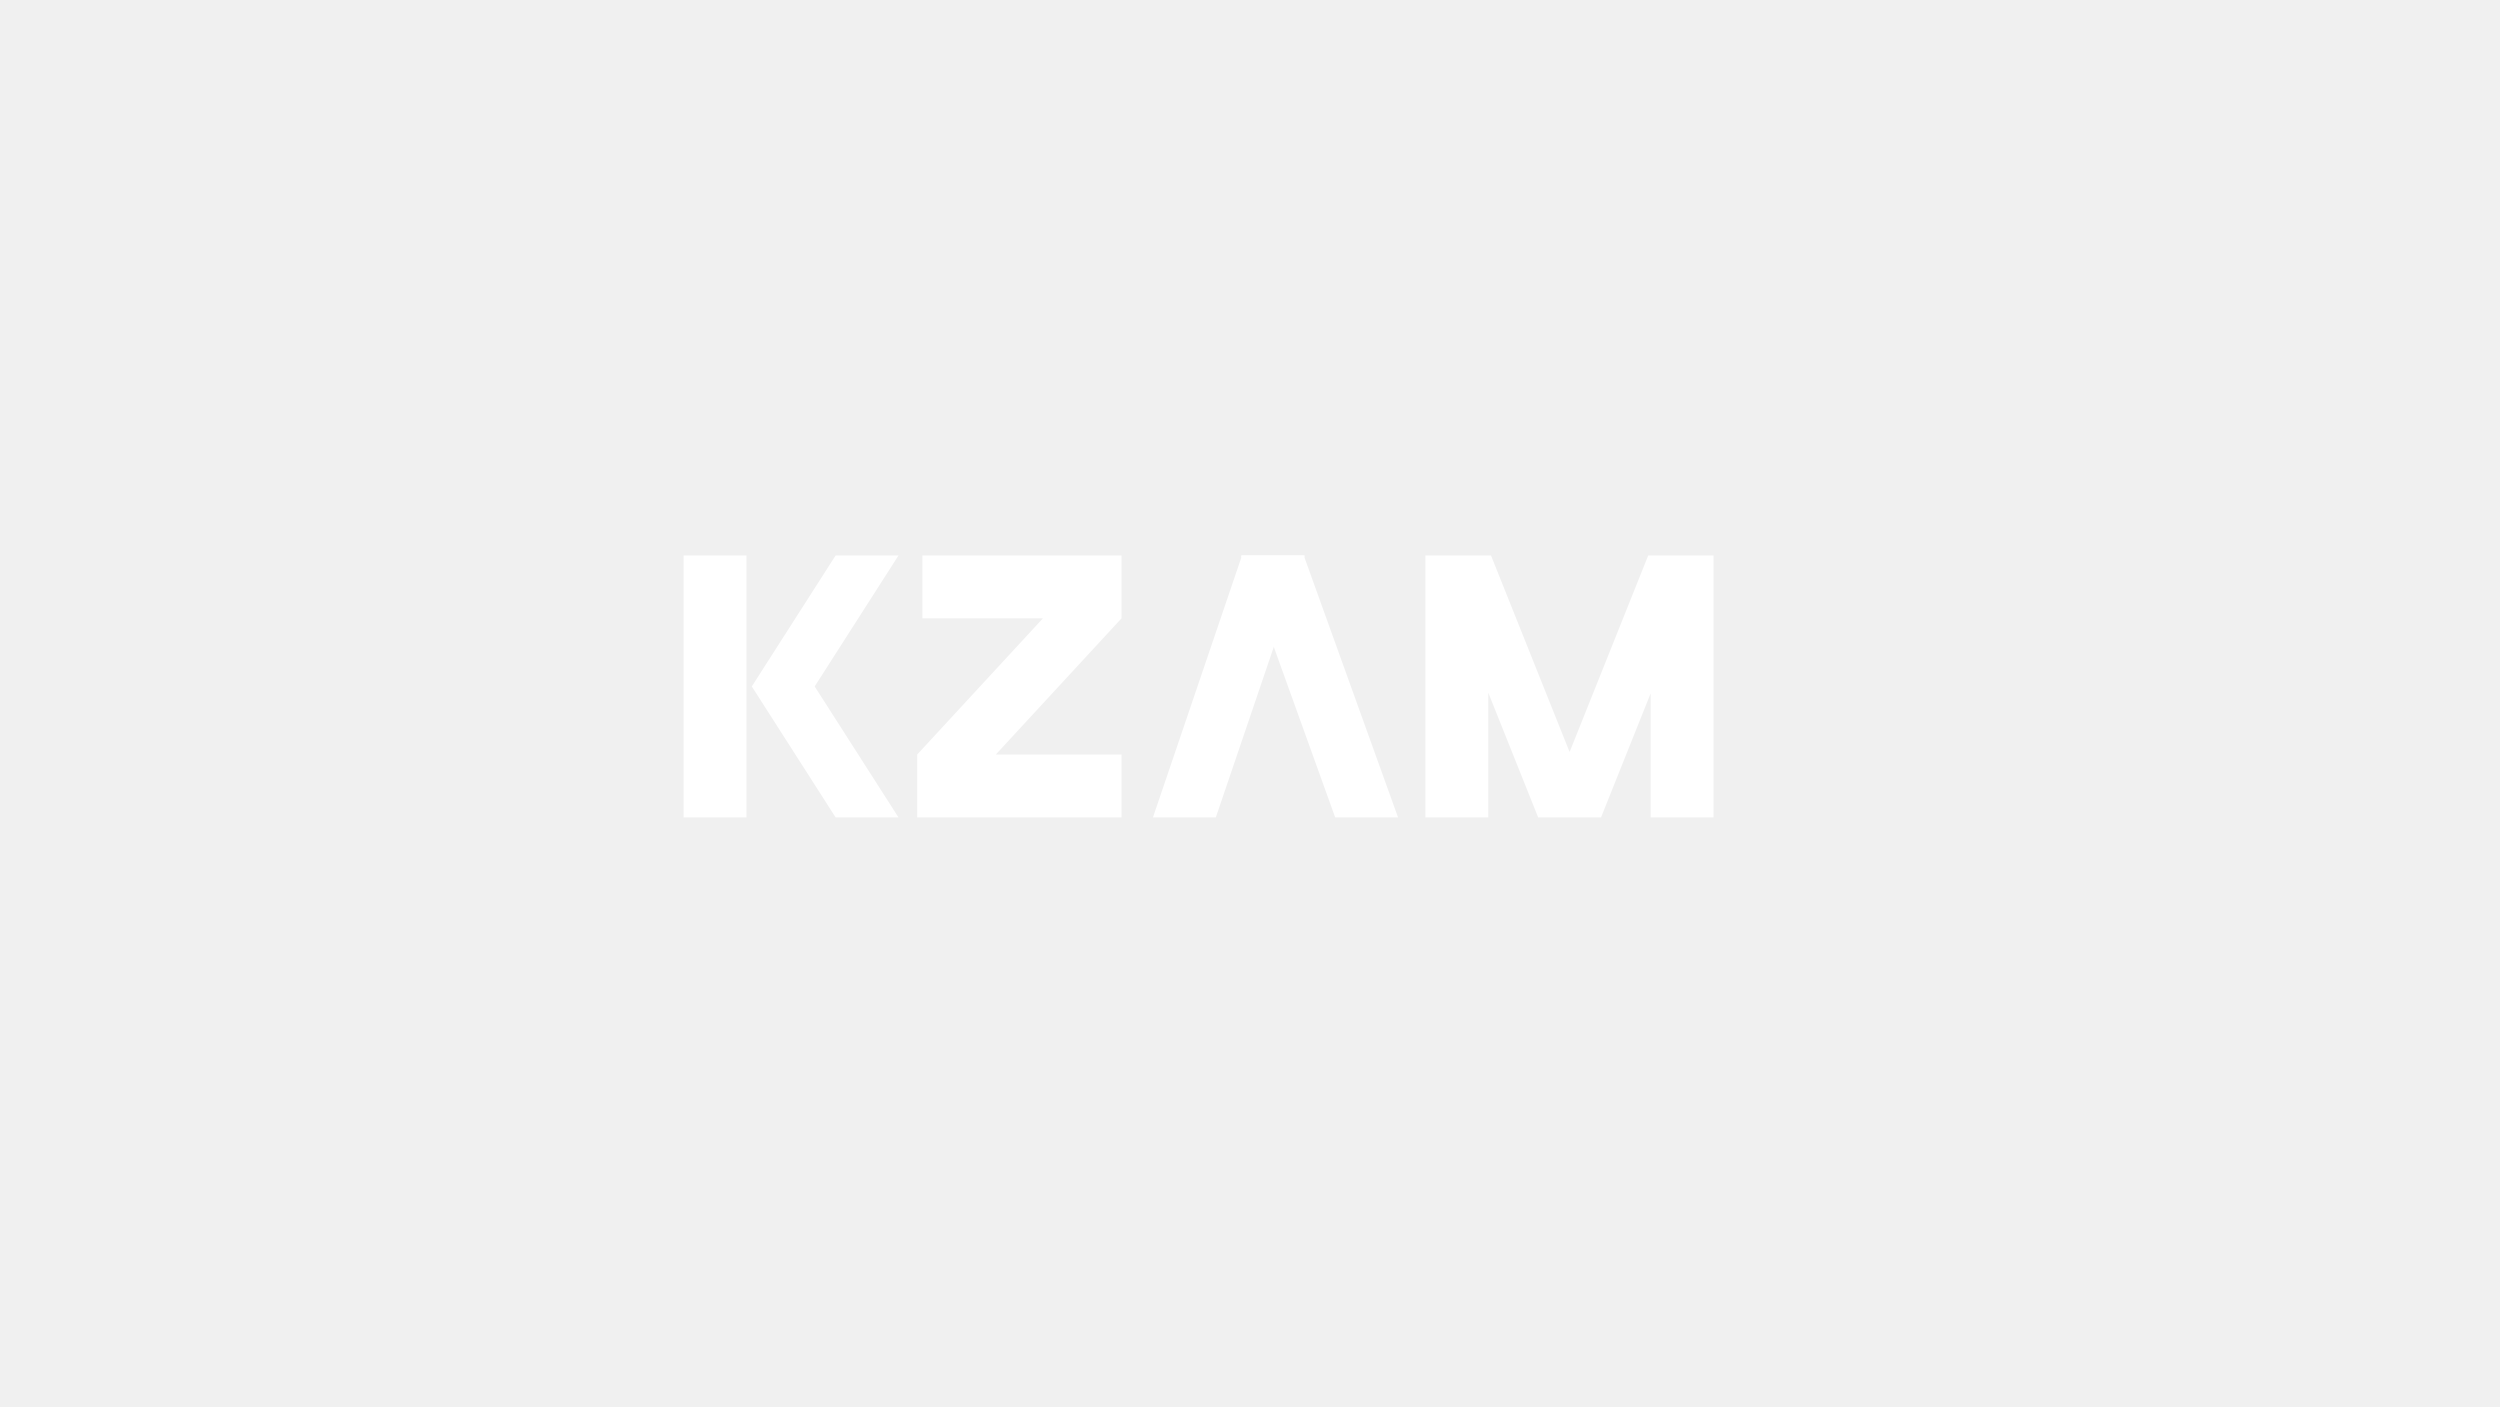
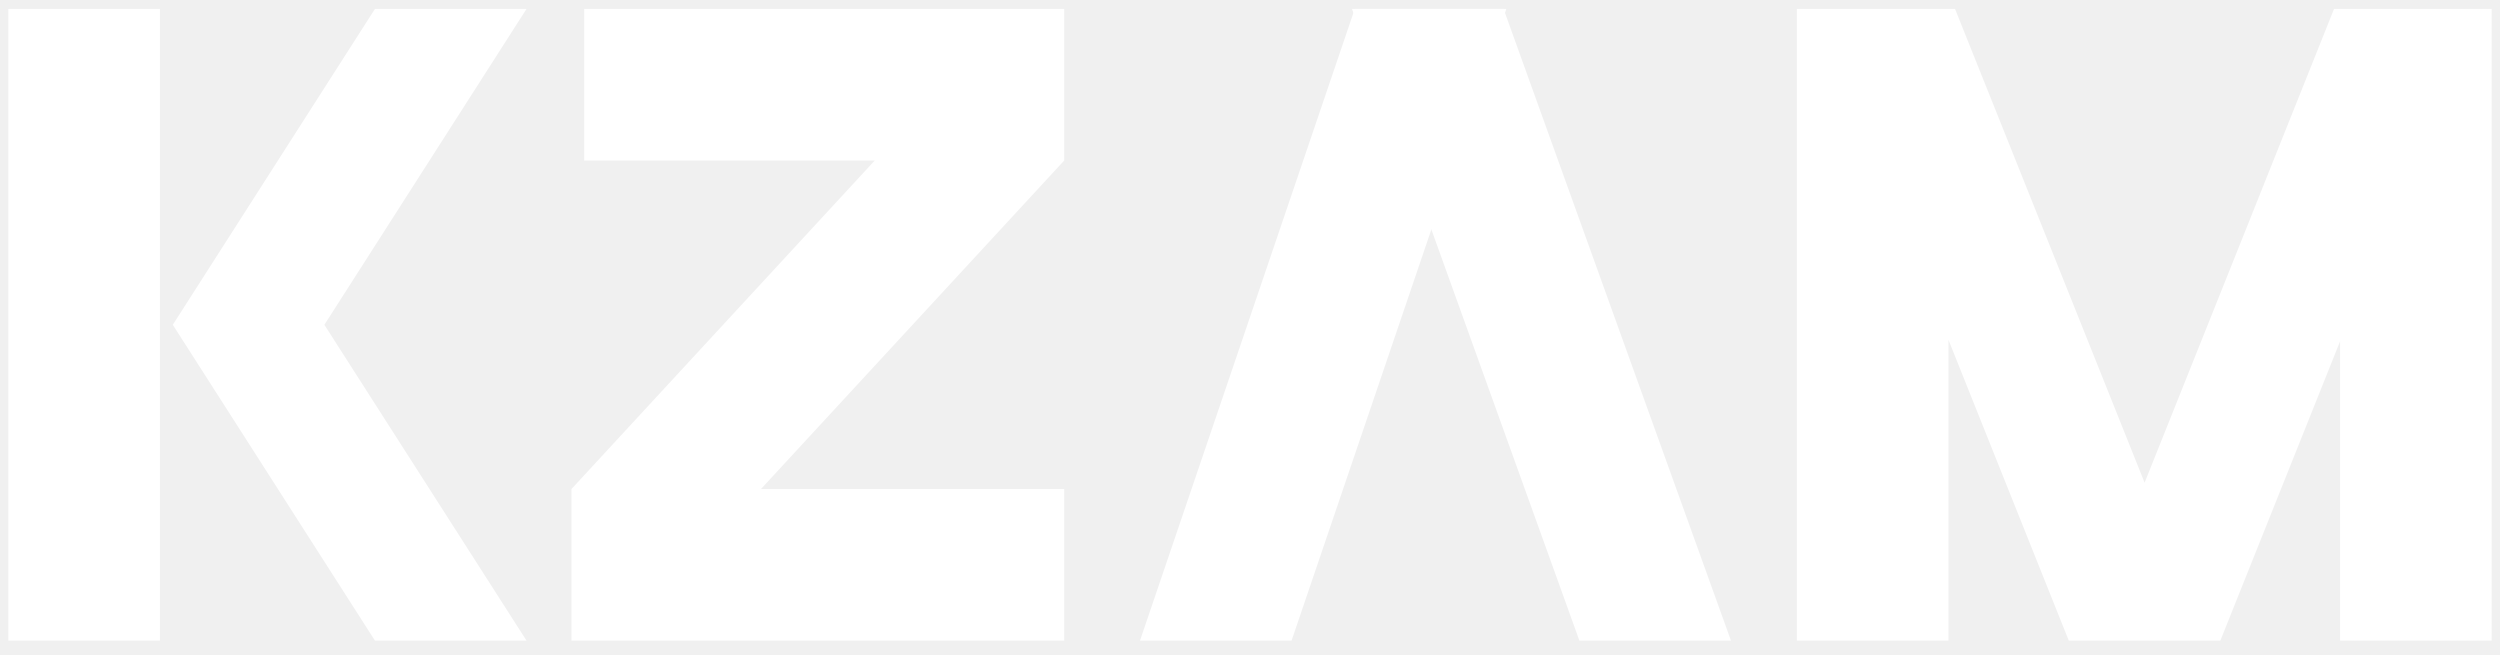
- <svg xmlns="http://www.w3.org/2000/svg" version="1.1" id="레이어_1" x="0px" y="0px" viewBox="0 0 1920 1080" style="enable-background:new 0 0 1920 1080;" xml:space="preserve">
+ <svg xmlns="http://www.w3.org/2000/svg" version="1.1" id="레이어_1" x="0px" y="0px" viewBox="0 0 600 157" style="enable-background:new 0 0 600 157;" xml:space="preserve">
  <style type="text/css">
	.st0{fill:#FFFFFF;}
</style>
  <g>
    <g>
-       <rect x="525" y="426.59" class="st0" width="48.29" height="201.19" />
+       <g>
+         <rect x="2" y="2.15" class="st0" width="36.38" height="151.59" />
+       </g>
+       <g>
+         <polygon class="st0" points="89.98,2.15 41.47,77.95 89.98,153.74 126.36,153.74 77.85,77.95 126.36,2.15    " />
+       </g>
+       <g>
+         <polygon class="st0" points="255.4,2.15 140.2,2.15 140.2,38.53 209.93,38.53 137.16,117.36 137.16,153.74 255.4,153.74      255.4,117.36 182.64,117.36 255.4,38.53    " />
+       </g>
    </g>
    <g>
-       <polygon class="st0" points="641.76,426.59 577.38,527.19 641.76,627.78 690.05,627.78 625.67,527.19 690.05,426.59   " />
+       <polygon class="st0" points="309.98,153.74 273.6,153.74 325.14,2.15 361.52,2.15   " />
    </g>
    <g>
-       <polygon class="st0" points="861.32,426.59 708.41,426.59 708.41,474.88 800.96,474.88 704.39,579.5 704.39,627.78 861.32,627.78     861.32,579.5 764.75,579.5 861.32,474.88   " />
+       <polygon class="st0" points="360.86,2.15 324.48,2.15 379.05,153.74 415.43,153.74   " />
+     </g>
+     <g>
+       <polygon class="st0" points="593.52,2.15 561.62,2.15 560.17,2.15 514.7,115.84 469.22,2.15 467.63,2.15 435.87,2.15 431.25,2.15     431.25,153.74 467.63,153.74 467.63,81.55 496.51,153.74 499.54,153.74 529.86,153.74 532.89,153.74 561.62,81.92 561.62,153.74     598,153.74 598,2.15   " />
    </g>
  </g>
-   <g>
-     <polygon class="st0" points="933.75,627.78 885.46,627.78 953.87,426.59 1002.15,426.59  " />
-   </g>
-   <g>
-     <polygon class="st0" points="1001.28,426.59 952.99,426.59 1025.42,627.78 1073.71,627.78  " />
-   </g>
-   <g>
-     <polygon class="st0" points="1310.07,426.59 1267.73,426.59 1265.81,426.59 1205.45,577.49 1145.1,426.59 1142.99,426.59    1100.83,426.59 1094.7,426.59 1094.7,627.78 1142.99,627.78 1142.99,531.98 1181.31,627.78 1185.33,627.78 1225.57,627.78    1229.6,627.78 1267.73,532.46 1267.73,627.78 1316.01,627.78 1316.01,426.59  " />
-   </g>
</svg>
